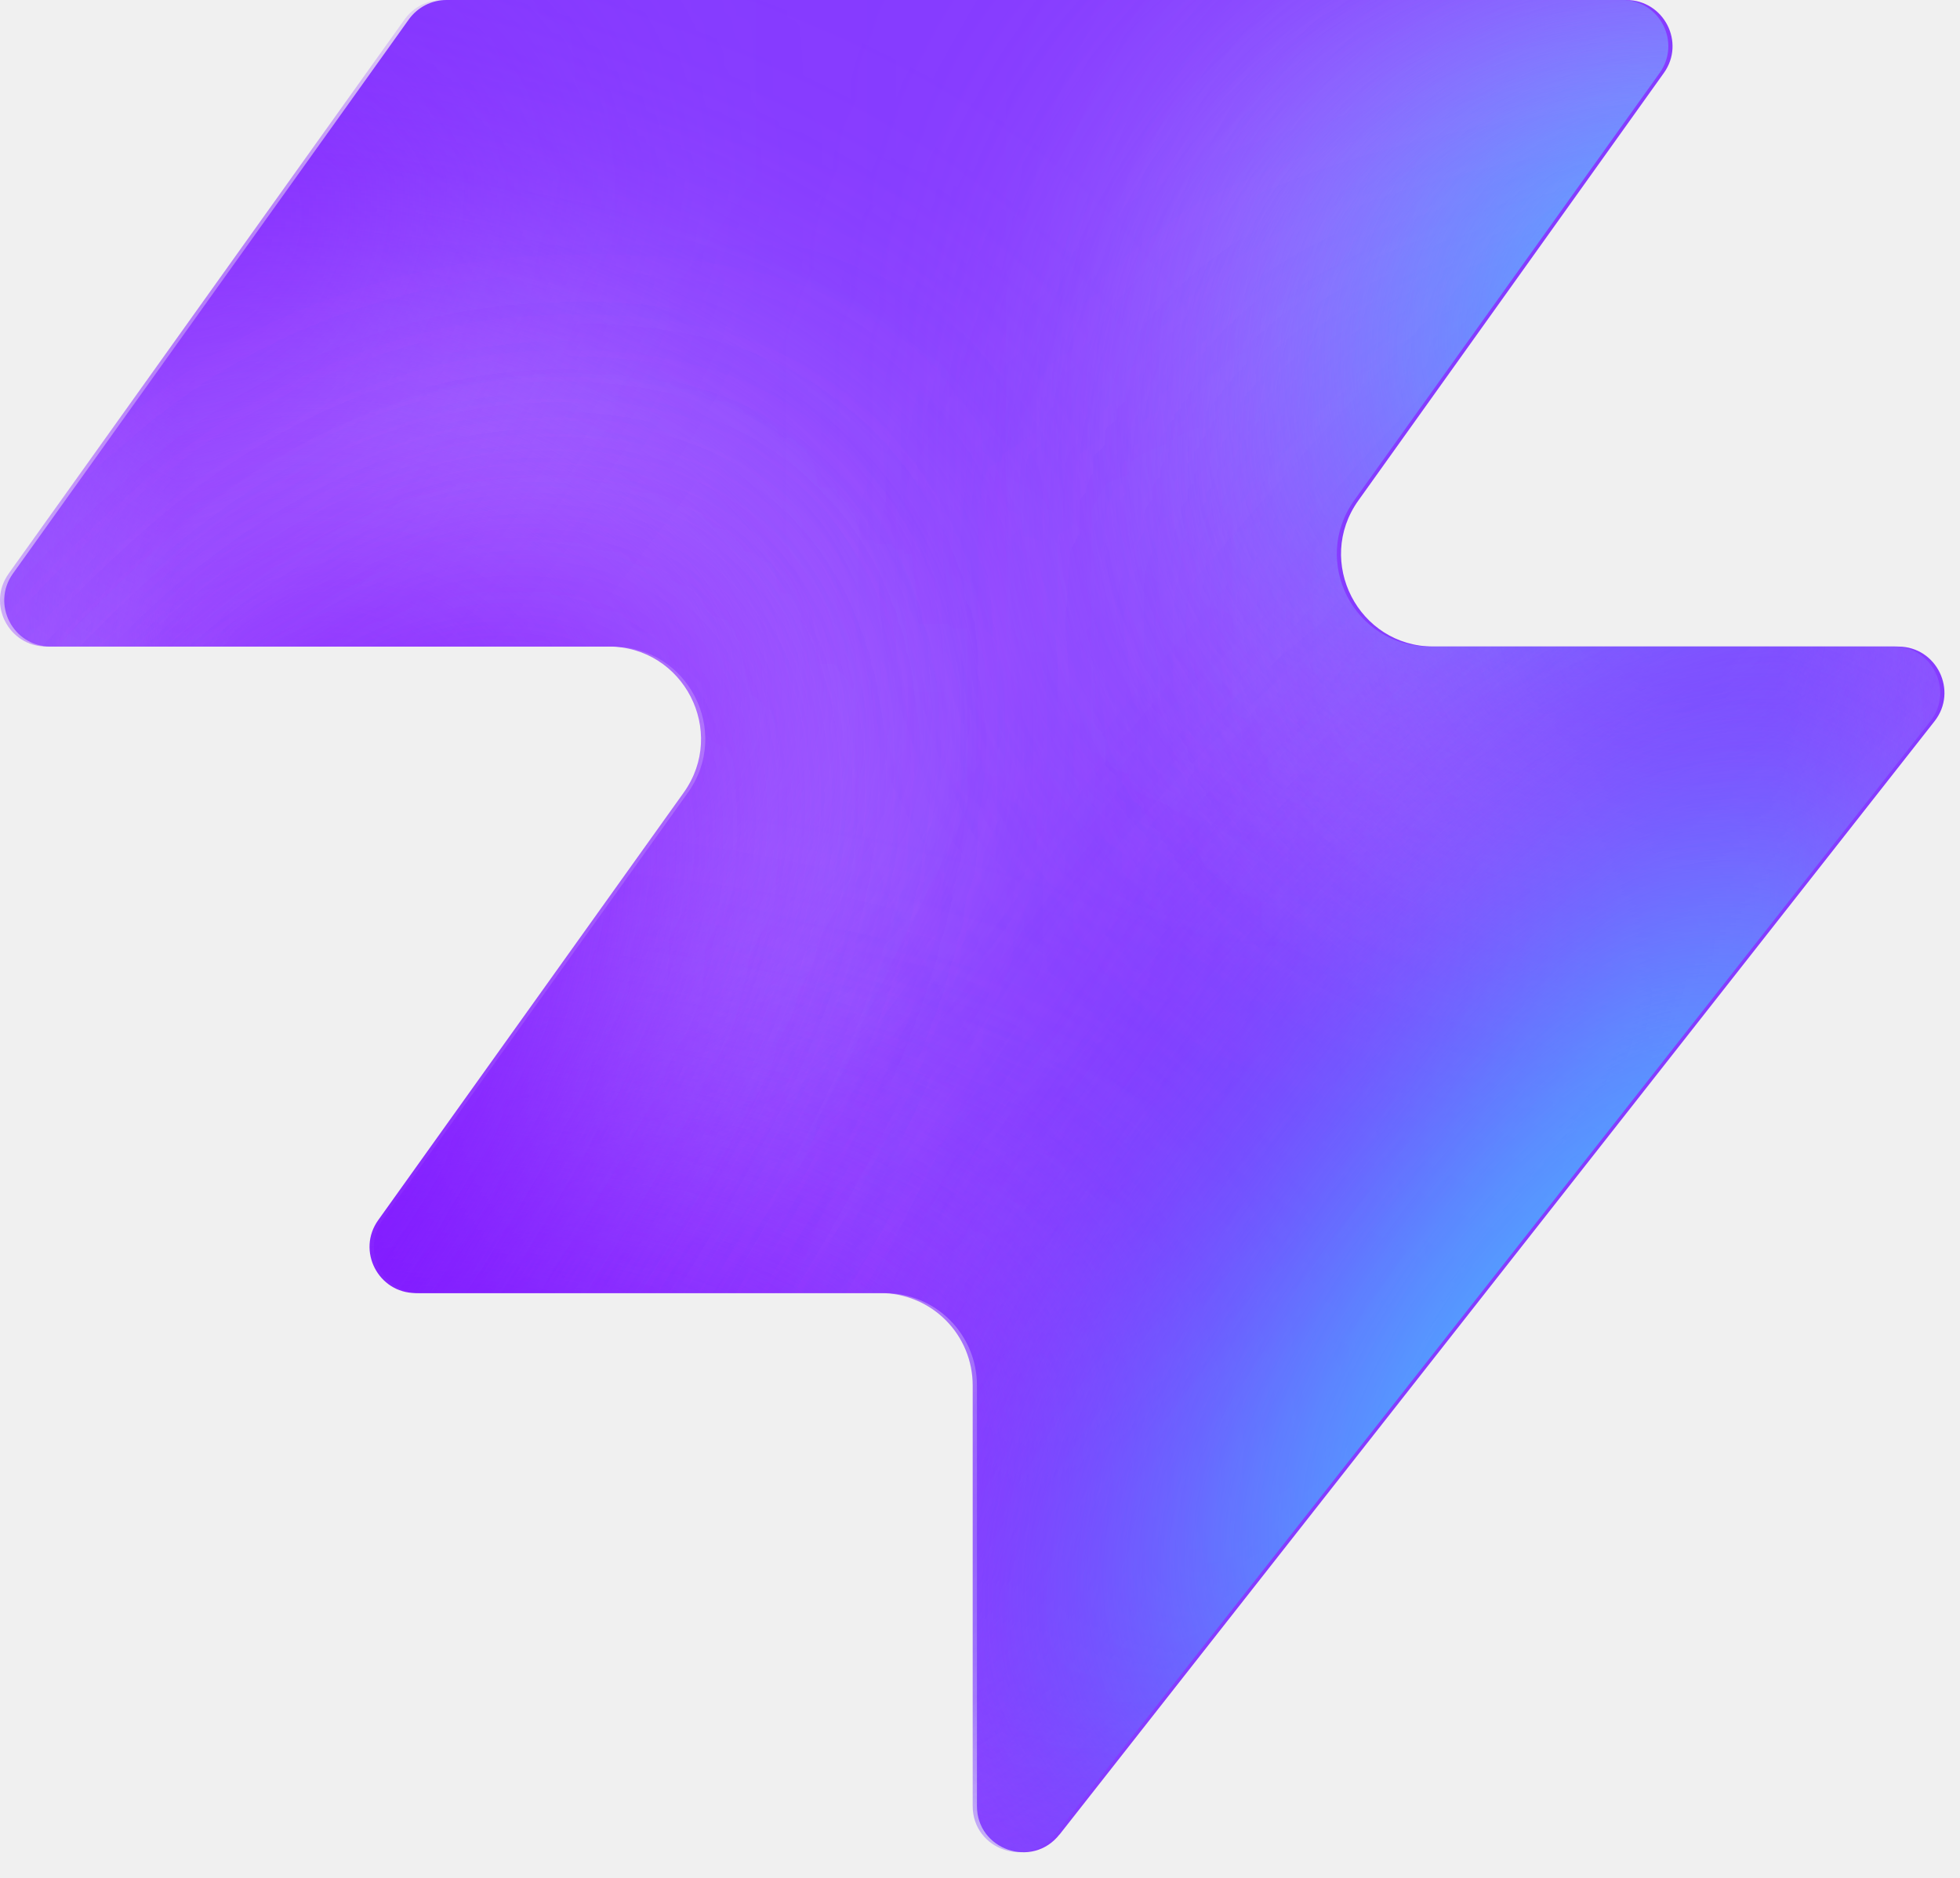
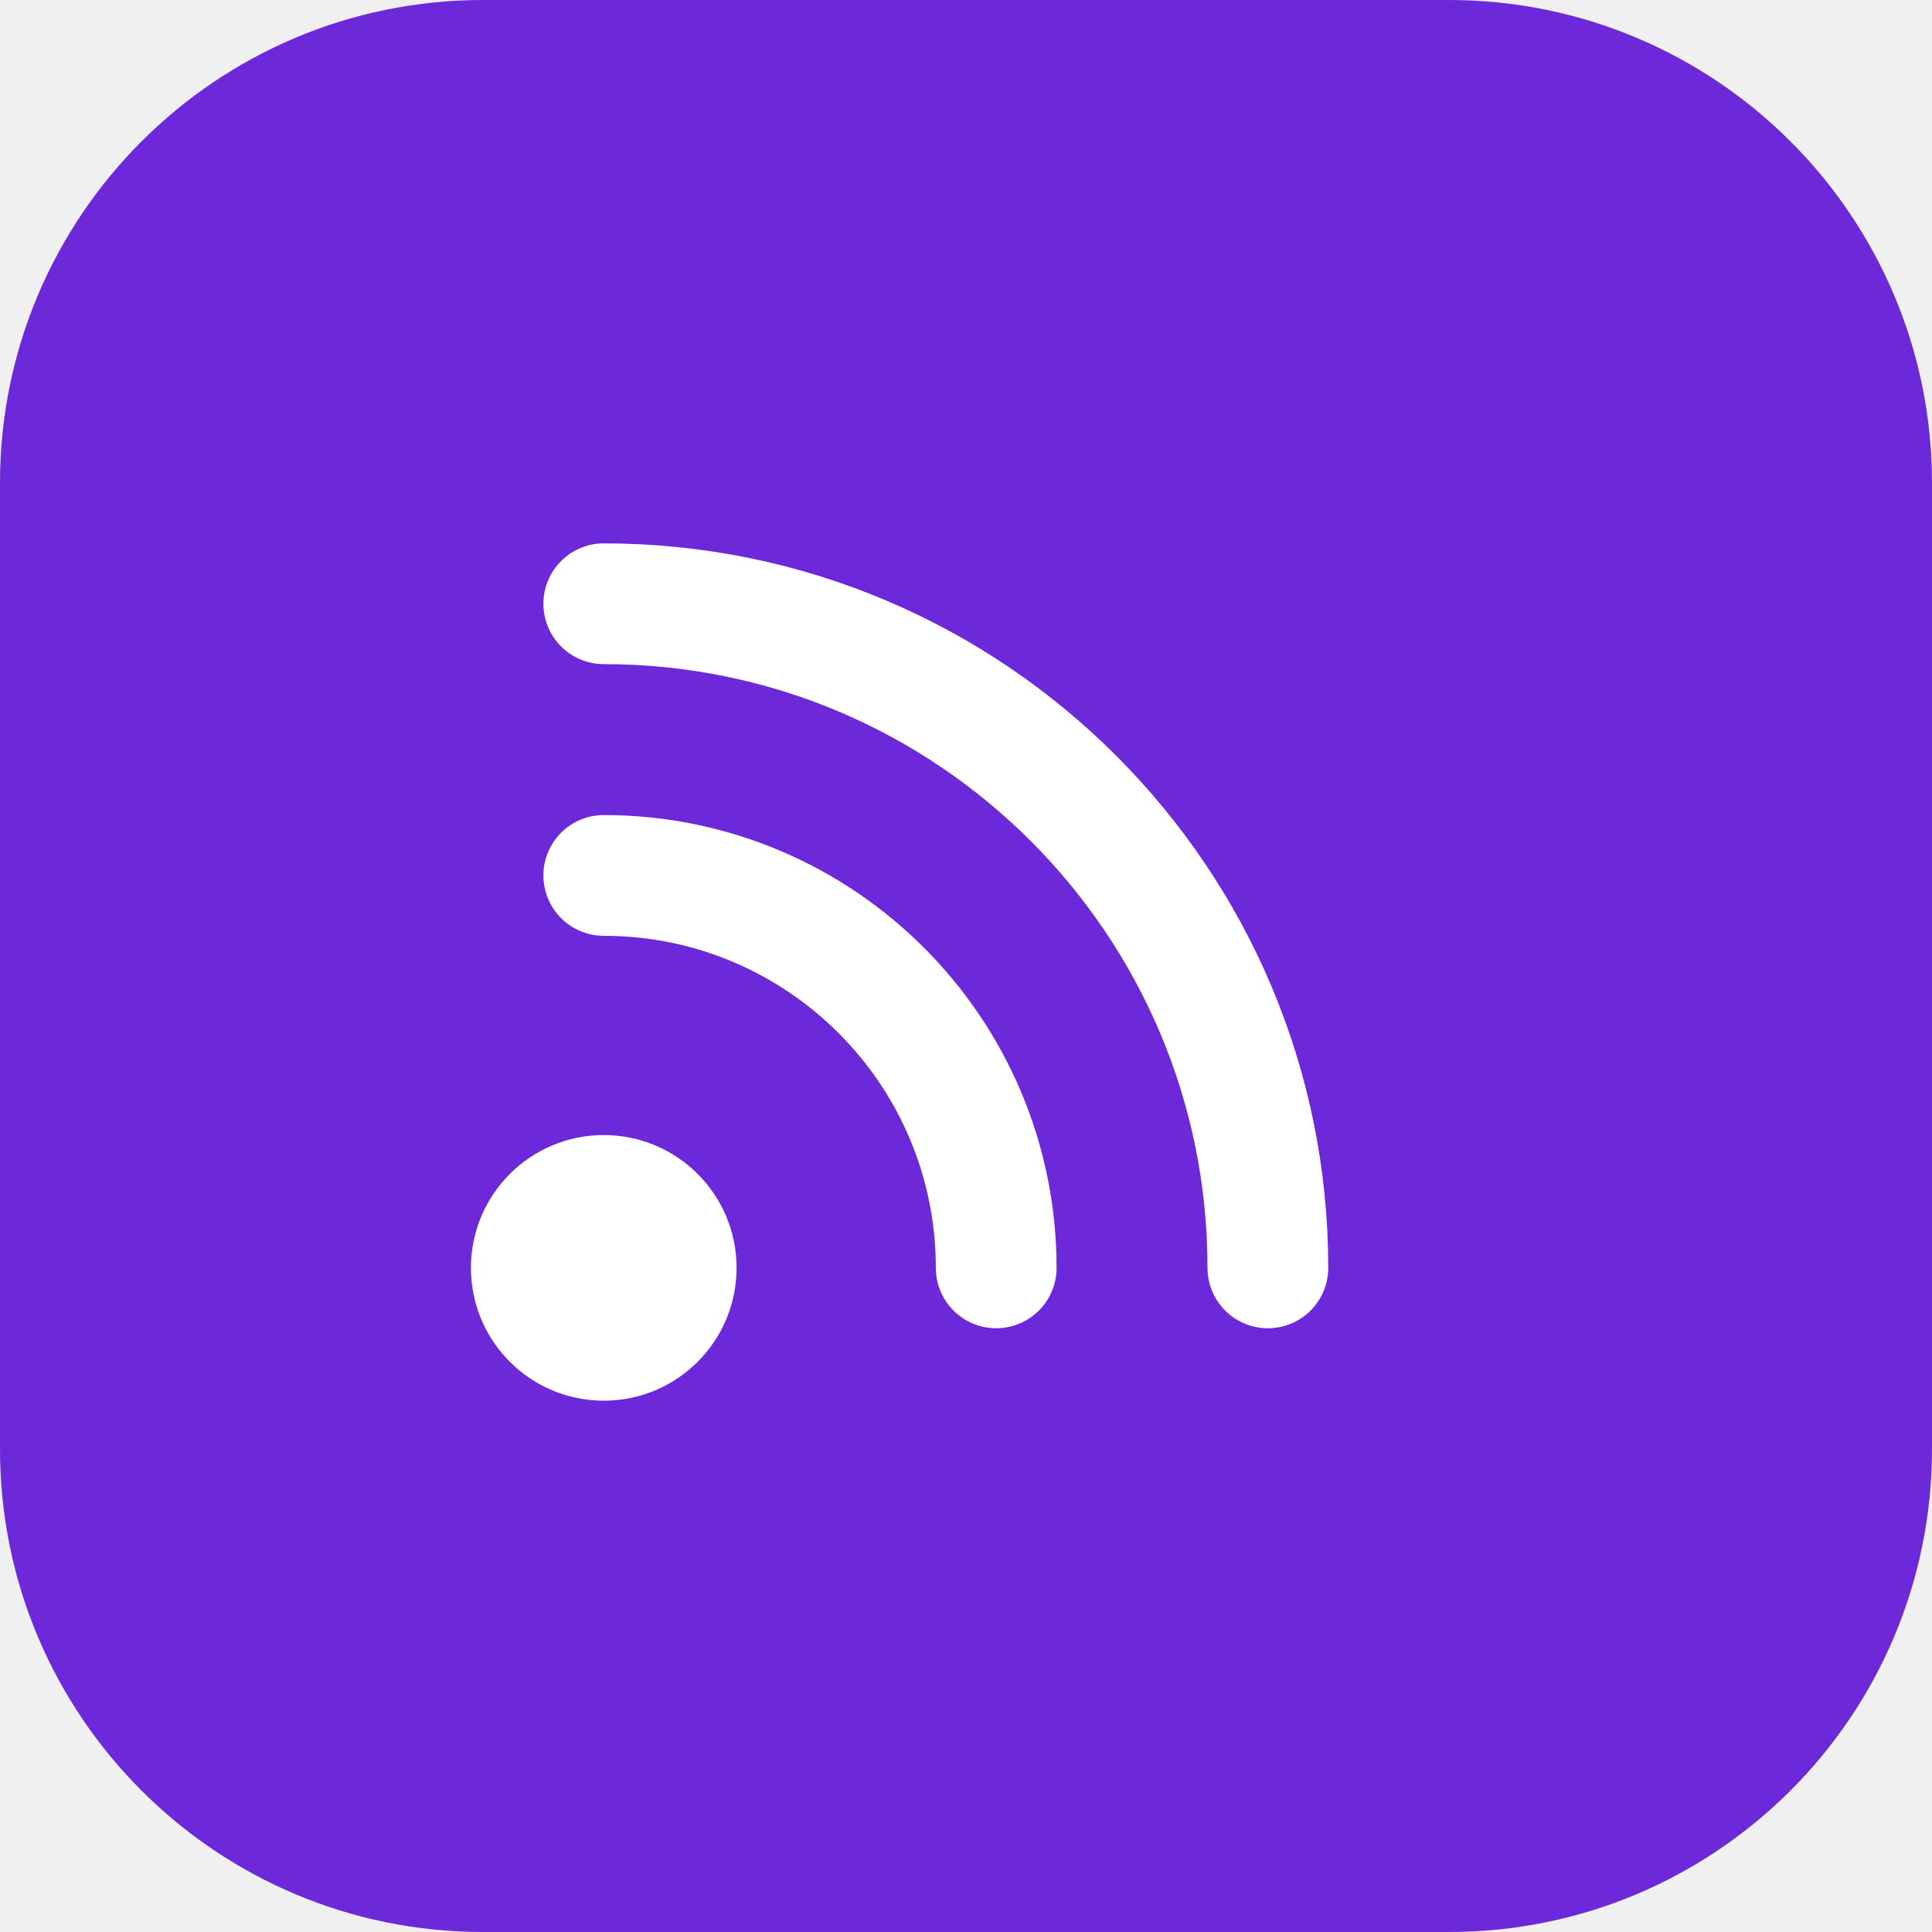
- <svg xmlns="http://www.w3.org/2000/svg" width="48" height="46" fill="none" viewBox="0 0 48 46">
-   <path fill="#863bff" d="M25.946 44.938c-.664.845-2.021.375-2.021-.698V33.937a2.26 2.26 0 0 0-2.262-2.262H10.287c-.92 0-1.456-1.04-.92-1.788l7.48-10.471c1.07-1.497 0-3.578-1.842-3.578H1.237c-.92 0-1.456-1.04-.92-1.788L10.013.474c.214-.297.556-.474.92-.474h28.894c.92 0 1.456 1.04.92 1.788l-7.48 10.471c-1.07 1.498 0 3.579 1.842 3.579h11.377c.943 0 1.473 1.088.89 1.83L25.947 44.94z" style="fill:#863bff;fill:color(display-p3 .525 .23 1);fill-opacity:1" />
-   <mask id="a" width="48" height="46" x="0" y="0" maskUnits="userSpaceOnUse" style="mask-type:alpha">
-     <path fill="#000" d="M25.842 44.938c-.664.844-2.021.375-2.021-.698V33.937a2.26 2.26 0 0 0-2.262-2.262H10.183c-.92 0-1.456-1.04-.92-1.788l7.48-10.471c1.07-1.498 0-3.579-1.842-3.579H1.133c-.92 0-1.456-1.04-.92-1.787L9.91.473c.214-.297.556-.474.92-.474h28.894c.92 0 1.456 1.04.92 1.788l-7.48 10.471c-1.07 1.498 0 3.578 1.842 3.578h11.377c.943 0 1.473 1.088.89 1.832L25.843 44.94z" style="fill:#000;fill-opacity:1" />
-   </mask>
-   <g mask="url(#a)">
-     <g filter="url(#b)">
-       <ellipse cx="5.508" cy="14.704" fill="#ede6ff" rx="5.508" ry="14.704" style="fill:#ede6ff;fill:color(display-p3 .927 .903 1);fill-opacity:1" transform="matrix(.00324 1 1 -.00324 -4.47 31.516)" />
-     </g>
-     <g filter="url(#c)">
-       <ellipse cx="10.399" cy="29.851" fill="#ede6ff" rx="10.399" ry="29.851" style="fill:#ede6ff;fill:color(display-p3 .927 .903 1);fill-opacity:1" transform="matrix(.00324 1 1 -.00324 -39.328 7.883)" />
-     </g>
-     <g filter="url(#d)">
-       <ellipse cx="5.508" cy="30.487" fill="#7e14ff" rx="5.508" ry="30.487" style="fill:#7e14ff;fill:color(display-p3 .492 .077 1);fill-opacity:1" transform="rotate(89.814 -25.913 -14.639)scale(1 -1)" />
-     </g>
-     <g filter="url(#e)">
-       <ellipse cx="5.508" cy="30.599" fill="#7e14ff" rx="5.508" ry="30.599" style="fill:#7e14ff;fill:color(display-p3 .492 .077 1);fill-opacity:1" transform="rotate(89.814 -32.644 -3.334)scale(1 -1)" />
-     </g>
-     <g filter="url(#f)">
-       <ellipse cx="5.508" cy="30.599" fill="#7e14ff" rx="5.508" ry="30.599" style="fill:#7e14ff;fill:color(display-p3 .492 .077 1);fill-opacity:1" transform="matrix(.00324 1 1 -.00324 -34.34 30.47)" />
-     </g>
-     <g filter="url(#g)">
-       <ellipse cx="14.072" cy="22.078" fill="#ede6ff" rx="14.072" ry="22.078" style="fill:#ede6ff;fill:color(display-p3 .927 .903 1);fill-opacity:1" transform="rotate(93.35 24.506 48.493)scale(-1 1)" />
-     </g>
-     <g filter="url(#h)">
-       <ellipse cx="3.47" cy="21.501" fill="#7e14ff" rx="3.47" ry="21.501" style="fill:#7e14ff;fill:color(display-p3 .492 .077 1);fill-opacity:1" transform="rotate(89.009 28.708 47.59)scale(-1 1)" />
-     </g>
-     <g filter="url(#i)">
-       <ellipse cx="3.47" cy="21.501" fill="#7e14ff" rx="3.47" ry="21.501" style="fill:#7e14ff;fill:color(display-p3 .492 .077 1);fill-opacity:1" transform="rotate(89.009 28.708 47.59)scale(-1 1)" />
-     </g>
-     <g filter="url(#j)">
-       <ellipse cx=".387" cy="8.972" fill="#7e14ff" rx="4.407" ry="29.108" style="fill:#7e14ff;fill:color(display-p3 .492 .077 1);fill-opacity:1" transform="rotate(39.51 .387 8.972)" />
-     </g>
-     <g filter="url(#k)">
-       <ellipse cx="47.523" cy="-6.092" fill="#7e14ff" rx="4.407" ry="29.108" style="fill:#7e14ff;fill:color(display-p3 .492 .077 1);fill-opacity:1" transform="rotate(37.892 47.523 -6.092)" />
-     </g>
-     <g filter="url(#l)">
-       <ellipse cx="41.412" cy="6.333" fill="#47bfff" rx="5.971" ry="9.665" style="fill:#47bfff;fill:color(display-p3 .28 .748 1);fill-opacity:1" transform="rotate(37.892 41.412 6.333)" />
-     </g>
-     <g filter="url(#m)">
-       <ellipse cx="-1.879" cy="38.332" fill="#7e14ff" rx="4.407" ry="29.108" style="fill:#7e14ff;fill:color(display-p3 .492 .077 1);fill-opacity:1" transform="rotate(37.892 -1.88 38.332)" />
-     </g>
-     <g filter="url(#n)">
-       <ellipse cx="-1.879" cy="38.332" fill="#7e14ff" rx="4.407" ry="29.108" style="fill:#7e14ff;fill:color(display-p3 .492 .077 1);fill-opacity:1" transform="rotate(37.892 -1.88 38.332)" />
-     </g>
-     <g filter="url(#o)">
-       <ellipse cx="35.651" cy="29.907" fill="#7e14ff" rx="4.407" ry="29.108" style="fill:#7e14ff;fill:color(display-p3 .492 .077 1);fill-opacity:1" transform="rotate(37.892 35.651 29.907)" />
-     </g>
-     <g filter="url(#p)">
-       <ellipse cx="38.418" cy="32.4" fill="#47bfff" rx="5.971" ry="15.297" style="fill:#47bfff;fill:color(display-p3 .28 .748 1);fill-opacity:1" transform="rotate(37.892 38.418 32.4)" />
-     </g>
-   </g>
-   <defs>
-     <filter id="b" width="60.045" height="41.654" x="-19.77" y="16.149" color-interpolation-filters="sRGB" filterUnits="userSpaceOnUse">
-       <feFlood flood-opacity="0" result="BackgroundImageFix" />
-       <feBlend in="SourceGraphic" in2="BackgroundImageFix" result="shape" />
-       <feGaussianBlur result="effect1_foregroundBlur_2002_17158" stdDeviation="7.659" />
-     </filter>
-     <filter id="c" width="90.34" height="51.437" x="-54.613" y="-7.533" color-interpolation-filters="sRGB" filterUnits="userSpaceOnUse">
-       <feFlood flood-opacity="0" result="BackgroundImageFix" />
-       <feBlend in="SourceGraphic" in2="BackgroundImageFix" result="shape" />
-       <feGaussianBlur result="effect1_foregroundBlur_2002_17158" stdDeviation="7.659" />
-     </filter>
-     <filter id="d" width="79.355" height="29.4" x="-49.64" y="2.03" color-interpolation-filters="sRGB" filterUnits="userSpaceOnUse">
-       <feFlood flood-opacity="0" result="BackgroundImageFix" />
-       <feBlend in="SourceGraphic" in2="BackgroundImageFix" result="shape" />
-       <feGaussianBlur result="effect1_foregroundBlur_2002_17158" stdDeviation="4.596" />
-     </filter>
-     <filter id="e" width="79.579" height="29.4" x="-45.045" y="20.029" color-interpolation-filters="sRGB" filterUnits="userSpaceOnUse">
-       <feFlood flood-opacity="0" result="BackgroundImageFix" />
-       <feBlend in="SourceGraphic" in2="BackgroundImageFix" result="shape" />
-       <feGaussianBlur result="effect1_foregroundBlur_2002_17158" stdDeviation="4.596" />
-     </filter>
-     <filter id="f" width="79.579" height="29.4" x="-43.513" y="21.178" color-interpolation-filters="sRGB" filterUnits="userSpaceOnUse">
-       <feFlood flood-opacity="0" result="BackgroundImageFix" />
-       <feBlend in="SourceGraphic" in2="BackgroundImageFix" result="shape" />
-       <feGaussianBlur result="effect1_foregroundBlur_2002_17158" stdDeviation="4.596" />
-     </filter>
-     <filter id="g" width="74.749" height="58.852" x="15.756" y="-17.901" color-interpolation-filters="sRGB" filterUnits="userSpaceOnUse">
-       <feFlood flood-opacity="0" result="BackgroundImageFix" />
-       <feBlend in="SourceGraphic" in2="BackgroundImageFix" result="shape" />
-       <feGaussianBlur result="effect1_foregroundBlur_2002_17158" stdDeviation="7.659" />
-     </filter>
-     <filter id="h" width="61.377" height="25.362" x="23.548" y="2.284" color-interpolation-filters="sRGB" filterUnits="userSpaceOnUse">
-       <feFlood flood-opacity="0" result="BackgroundImageFix" />
-       <feBlend in="SourceGraphic" in2="BackgroundImageFix" result="shape" />
-       <feGaussianBlur result="effect1_foregroundBlur_2002_17158" stdDeviation="4.596" />
-     </filter>
-     <filter id="i" width="61.377" height="25.362" x="23.548" y="2.284" color-interpolation-filters="sRGB" filterUnits="userSpaceOnUse">
-       <feFlood flood-opacity="0" result="BackgroundImageFix" />
-       <feBlend in="SourceGraphic" in2="BackgroundImageFix" result="shape" />
-       <feGaussianBlur result="effect1_foregroundBlur_2002_17158" stdDeviation="4.596" />
-     </filter>
-     <filter id="j" width="56.045" height="63.649" x="-27.636" y="-22.853" color-interpolation-filters="sRGB" filterUnits="userSpaceOnUse">
-       <feFlood flood-opacity="0" result="BackgroundImageFix" />
-       <feBlend in="SourceGraphic" in2="BackgroundImageFix" result="shape" />
-       <feGaussianBlur result="effect1_foregroundBlur_2002_17158" stdDeviation="4.596" />
-     </filter>
-     <filter id="k" width="54.814" height="64.646" x="20.116" y="-38.415" color-interpolation-filters="sRGB" filterUnits="userSpaceOnUse">
-       <feFlood flood-opacity="0" result="BackgroundImageFix" />
-       <feBlend in="SourceGraphic" in2="BackgroundImageFix" result="shape" />
-       <feGaussianBlur result="effect1_foregroundBlur_2002_17158" stdDeviation="4.596" />
-     </filter>
-     <filter id="l" width="33.541" height="35.313" x="24.641" y="-11.323" color-interpolation-filters="sRGB" filterUnits="userSpaceOnUse">
-       <feFlood flood-opacity="0" result="BackgroundImageFix" />
-       <feBlend in="SourceGraphic" in2="BackgroundImageFix" result="shape" />
-       <feGaussianBlur result="effect1_foregroundBlur_2002_17158" stdDeviation="4.596" />
-     </filter>
-     <filter id="m" width="54.814" height="64.646" x="-29.286" y="6.009" color-interpolation-filters="sRGB" filterUnits="userSpaceOnUse">
-       <feFlood flood-opacity="0" result="BackgroundImageFix" />
-       <feBlend in="SourceGraphic" in2="BackgroundImageFix" result="shape" />
-       <feGaussianBlur result="effect1_foregroundBlur_2002_17158" stdDeviation="4.596" />
-     </filter>
-     <filter id="n" width="54.814" height="64.646" x="-29.286" y="6.009" color-interpolation-filters="sRGB" filterUnits="userSpaceOnUse">
-       <feFlood flood-opacity="0" result="BackgroundImageFix" />
-       <feBlend in="SourceGraphic" in2="BackgroundImageFix" result="shape" />
-       <feGaussianBlur result="effect1_foregroundBlur_2002_17158" stdDeviation="4.596" />
-     </filter>
-     <filter id="o" width="54.814" height="64.646" x="8.244" y="-2.416" color-interpolation-filters="sRGB" filterUnits="userSpaceOnUse">
-       <feFlood flood-opacity="0" result="BackgroundImageFix" />
-       <feBlend in="SourceGraphic" in2="BackgroundImageFix" result="shape" />
-       <feGaussianBlur result="effect1_foregroundBlur_2002_17158" stdDeviation="4.596" />
-     </filter>
-     <filter id="p" width="39.409" height="43.623" x="18.713" y="10.588" color-interpolation-filters="sRGB" filterUnits="userSpaceOnUse">
-       <feFlood flood-opacity="0" result="BackgroundImageFix" />
-       <feBlend in="SourceGraphic" in2="BackgroundImageFix" result="shape" />
-       <feGaussianBlur result="effect1_foregroundBlur_2002_17158" stdDeviation="4.596" />
-     </filter>
-   </defs>
+ <svg xmlns="http://www.w3.org/2000/svg" viewBox="0 0 32 32" width="32" height="32">
+   <style>
+     .badge { fill: #6d28d9; }
+     @media (prefers-color-scheme: dark) {
+       .badge { fill: #a78bfa; }
+     }
+   </style>
+   <rect class="badge" x="0" y="0" width="32" height="32" rx="8" />
+   <circle cx="10" cy="21" r="2.2" fill="#fff" />
+   <path d="M10 14.5 A6.5 6.5 0 0 1 16.5 21" fill="none" stroke="#fff" stroke-width="2" stroke-linecap="round" />
+   <path d="M10 10 A11 11 0 0 1 21 21" fill="none" stroke="#fff" stroke-width="2" stroke-linecap="round" />
</svg>
